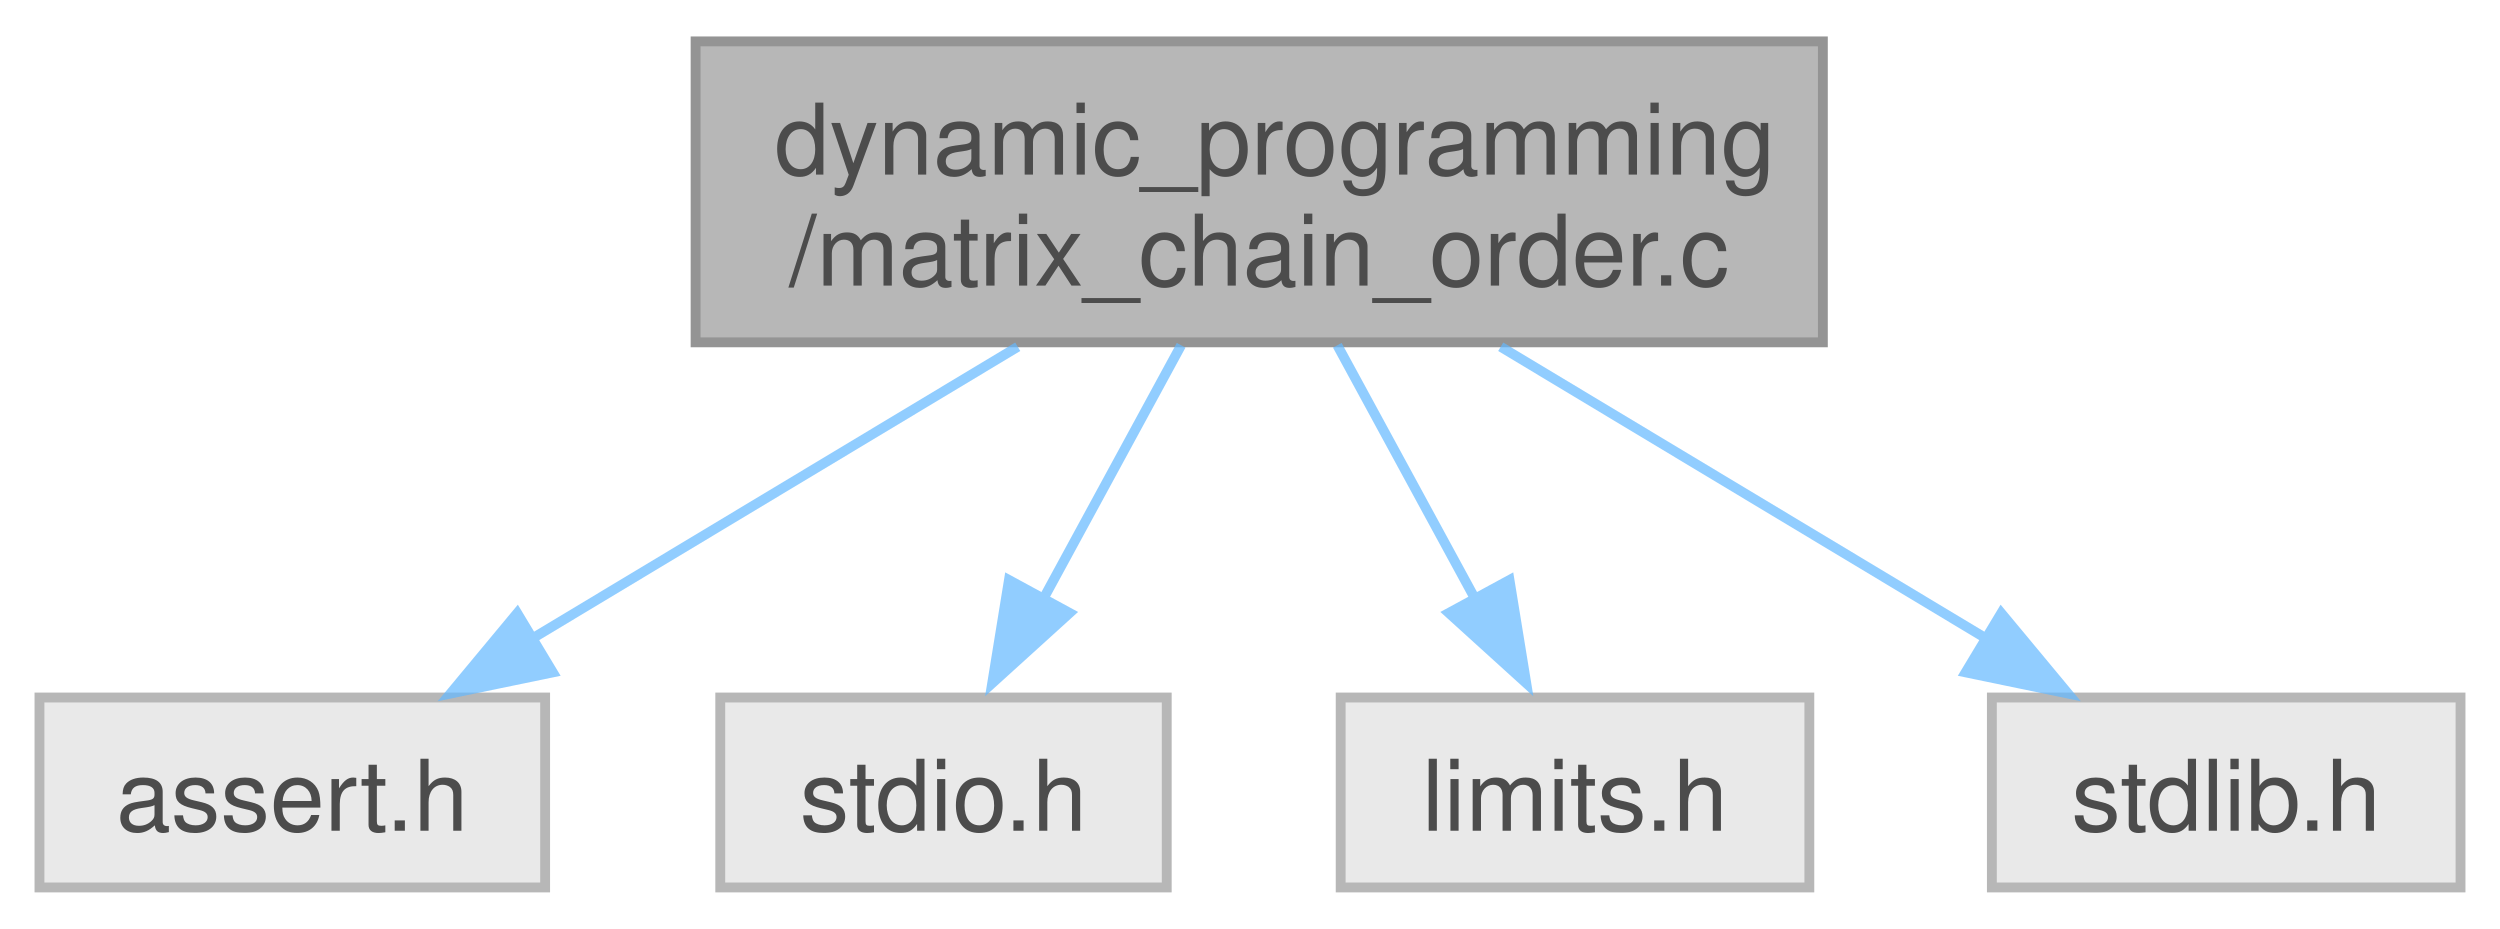
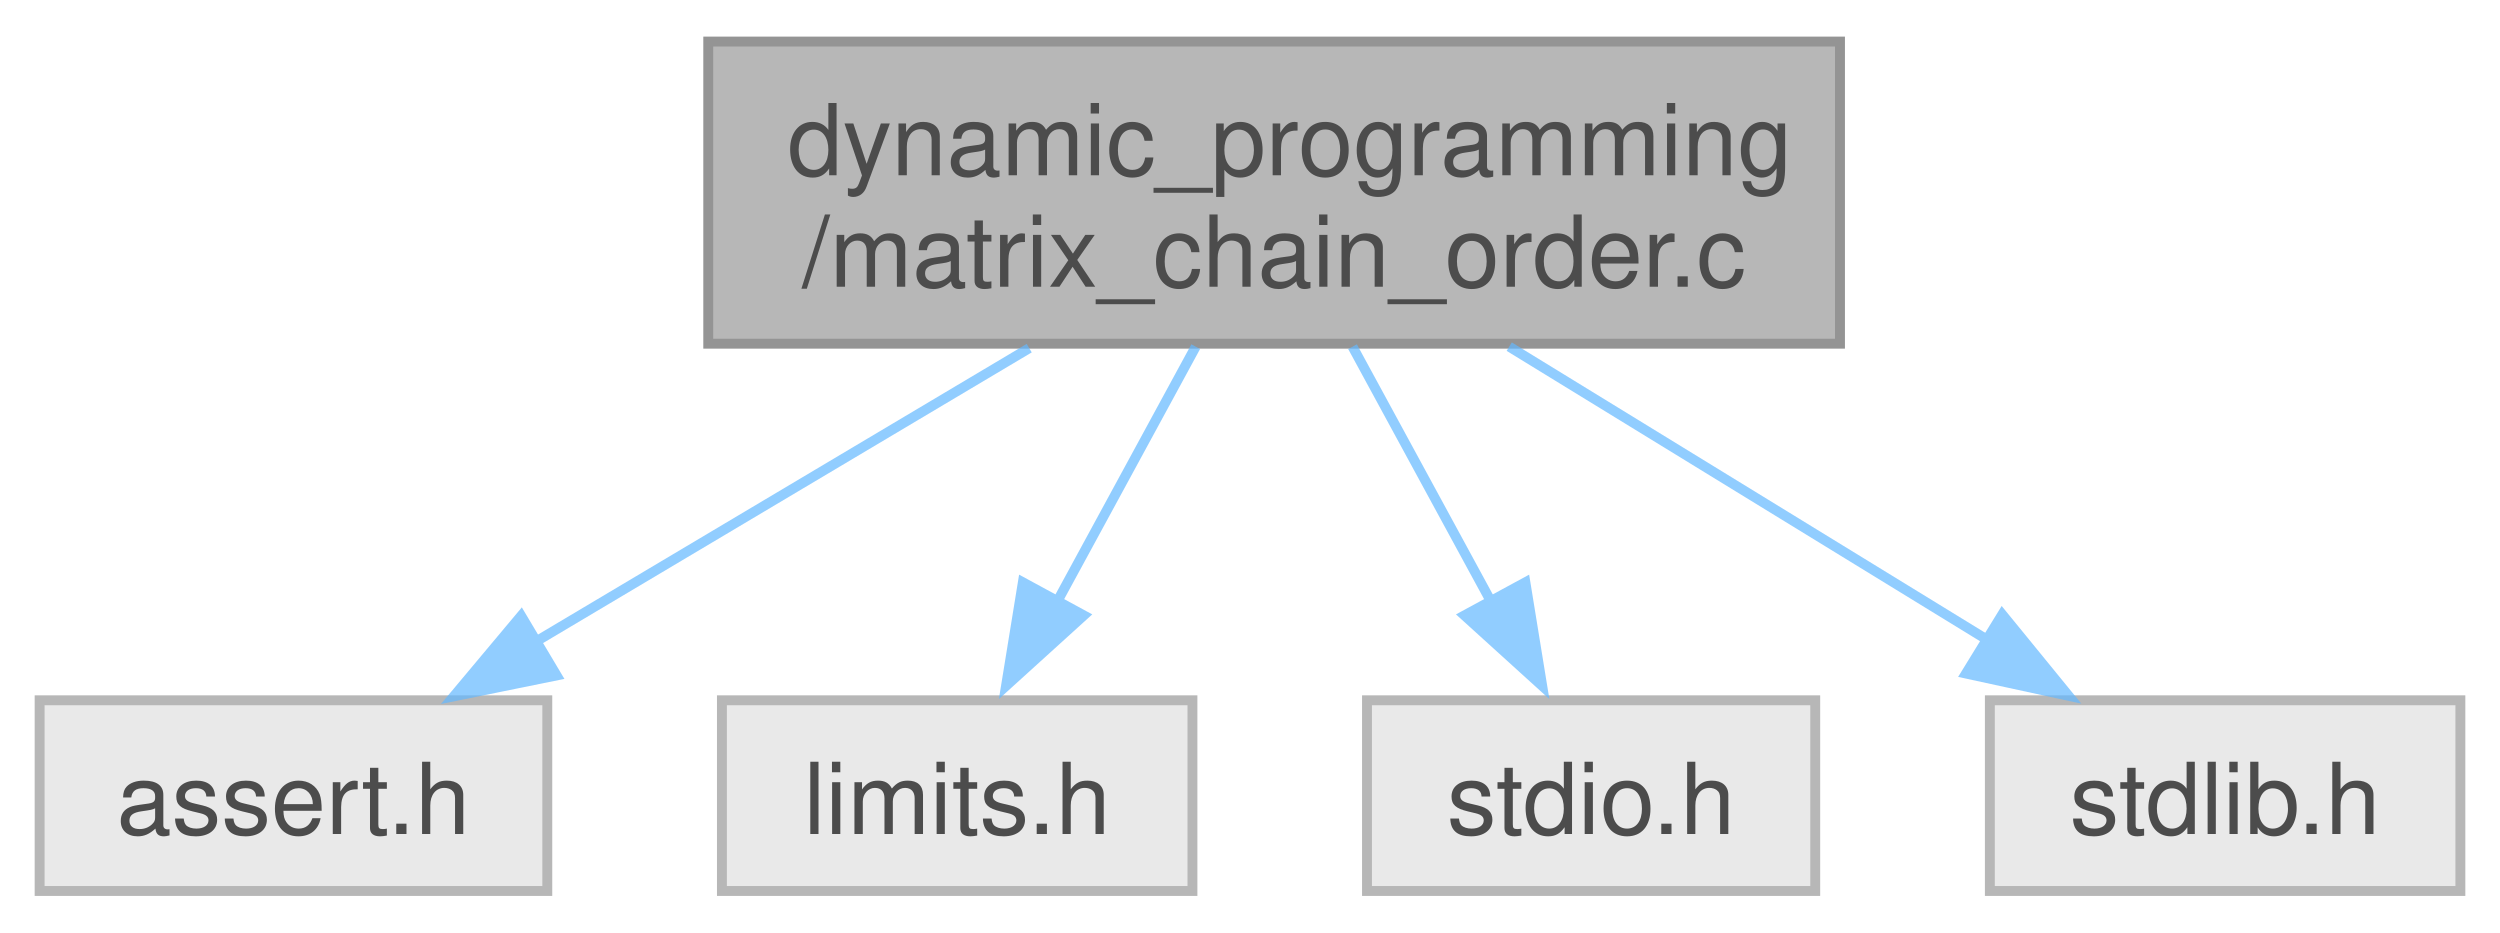
- <svg xmlns="http://www.w3.org/2000/svg" xmlns:xlink="http://www.w3.org/1999/xlink" width="253pt" height="94pt" viewBox="0.00 0.00 253.38 93.75">
+ <svg xmlns="http://www.w3.org/2000/svg" xmlns:xlink="http://www.w3.org/1999/xlink" width="252pt" height="94pt" viewBox="0.00 0.00 252.38 93.75">
  <svg id="main" version="1.1" xml:space="preserve">
    <style type="text/css">
.node, .edge {opacity: 0.7;}
.node.selected, .edge.selected {opacity: 1;}
.edge:hover path { stroke: red; }
.edge:hover polygon { stroke: red; fill: red; }
</style>
    <svg id="graph" class="graph">
      <g id="graph0" class="graph" transform="scale(1 1) rotate(0) translate(4 89.75)">
        <g id="Node000001" class="node">
          <g id="a_Node000001">
            <a xlink:title="Matrix Chain Order">
-               <polygon fill="#999999" stroke="#666666" points="180.75,-85.75 66.5,-85.75 66.5,-55.25 180.75,-55.25 180.75,-85.75" />
-               <text text-anchor="start" x="74.5" y="-72.25" font-family="Helvetica,sans-Serif" font-size="10.00">dynamic_programming</text>
-               <text text-anchor="middle" x="123.62" y="-61" font-family="Helvetica,sans-Serif" font-size="10.00">/matrix_chain_order.c</text>
+               <polygon fill="#999999" stroke="#666666" points="181.75,-85.75 67.5,-85.75 67.5,-55.25 181.75,-55.25 181.75,-85.75" />
+               <text text-anchor="start" x="75.5" y="-72.25" font-family="Helvetica,sans-Serif" font-size="10.00">dynamic_programming</text>
+               <text text-anchor="middle" x="124.62" y="-61" font-family="Helvetica,sans-Serif" font-size="10.00">/matrix_chain_order.c</text>
            </a>
          </g>
        </g>
        <g id="Node000002" class="node">
          <g id="a_Node000002">
            <a xlink:title=" ">
              <polygon fill="#e0e0e0" stroke="#999999" points="51.25,-19.25 0,-19.25 0,0 51.25,0 51.25,-19.25" />
              <text text-anchor="middle" x="25.62" y="-5.75" font-family="Helvetica,sans-Serif" font-size="10.00">assert.h</text>
            </a>
          </g>
        </g>
        <g id="edge1_Node000001_Node000002" class="edge">
          <g id="a_edge1_Node000001_Node000002">
            <a xlink:title=" ">
-               <path fill="none" stroke="#63b8ff" d="M99.15,-54.8C84.08,-45.74 64.84,-34.19 49.83,-25.16" />
-               <polygon fill="#63b8ff" stroke="#63b8ff" points="52.03,-21.8 41.65,-19.65 48.42,-27.8 52.03,-21.8" />
+               <path fill="none" stroke="#63b8ff" d="M99.9,-54.8C84.68,-45.74 65.24,-34.19 50.07,-25.16" />
+               <polygon fill="#63b8ff" stroke="#63b8ff" points="52.19,-21.76 41.81,-19.65 48.61,-27.77 52.19,-21.76" />
            </a>
          </g>
        </g>
        <g id="Node000003" class="node">
          <g id="a_Node000003">
            <a xlink:title=" ">
-               <polygon fill="#e0e0e0" stroke="#999999" points="114.25,-19.25 69,-19.25 69,0 114.25,0 114.25,-19.25" />
-               <text text-anchor="middle" x="91.62" y="-5.75" font-family="Helvetica,sans-Serif" font-size="10.00">stdio.h</text>
+               <polygon fill="#e0e0e0" stroke="#999999" points="116.38,-19.25 68.88,-19.25 68.88,0 116.38,0 116.38,-19.25" />
+               <text text-anchor="middle" x="92.62" y="-5.75" font-family="Helvetica,sans-Serif" font-size="10.00">limits.h</text>
            </a>
          </g>
        </g>
        <g id="edge2_Node000001_Node000003" class="edge">
          <g id="a_edge2_Node000001_Node000003">
            <a xlink:title=" ">
-               <path fill="none" stroke="#63b8ff" d="M115.71,-54.95C111.5,-47.19 106.27,-37.56 101.75,-29.26" />
-               <polygon fill="#63b8ff" stroke="#63b8ff" points="104.41,-27.82 96.56,-20.7 98.26,-31.16 104.41,-27.82" />
+               <path fill="none" stroke="#63b8ff" d="M116.71,-54.95C112.5,-47.19 107.27,-37.56 102.75,-29.26" />
+               <polygon fill="#63b8ff" stroke="#63b8ff" points="105.41,-27.82 97.56,-20.7 99.26,-31.16 105.41,-27.82" />
            </a>
          </g>
        </g>
        <g id="Node000004" class="node">
          <g id="a_Node000004">
            <a xlink:title=" ">
-               <polygon fill="#e0e0e0" stroke="#999999" points="179.38,-19.25 131.88,-19.25 131.88,0 179.38,0 179.38,-19.25" />
-               <text text-anchor="middle" x="155.62" y="-5.75" font-family="Helvetica,sans-Serif" font-size="10.00">limits.h</text>
+               <polygon fill="#e0e0e0" stroke="#999999" points="179.25,-19.25 134,-19.25 134,0 179.25,0 179.25,-19.25" />
+               <text text-anchor="middle" x="156.62" y="-5.75" font-family="Helvetica,sans-Serif" font-size="10.00">stdio.h</text>
            </a>
          </g>
        </g>
        <g id="edge3_Node000001_Node000004" class="edge">
          <g id="a_edge3_Node000001_Node000004">
            <a xlink:title=" ">
-               <path fill="none" stroke="#63b8ff" d="M131.54,-54.95C135.75,-47.19 140.98,-37.56 145.5,-29.26" />
-               <polygon fill="#63b8ff" stroke="#63b8ff" points="148.99,-31.16 150.69,-20.7 142.84,-27.82 148.99,-31.16" />
+               <path fill="none" stroke="#63b8ff" d="M132.54,-54.95C136.75,-47.19 141.98,-37.56 146.5,-29.26" />
+               <polygon fill="#63b8ff" stroke="#63b8ff" points="149.99,-31.16 151.69,-20.7 143.84,-27.82 149.99,-31.16" />
            </a>
          </g>
        </g>
        <g id="Node000005" class="node">
          <g id="a_Node000005">
            <a xlink:title=" ">
-               <polygon fill="#e0e0e0" stroke="#999999" points="245.38,-19.25 197.88,-19.25 197.88,0 245.38,0 245.38,-19.25" />
-               <text text-anchor="middle" x="221.62" y="-5.75" font-family="Helvetica,sans-Serif" font-size="10.00">stdlib.h</text>
+               <polygon fill="#e0e0e0" stroke="#999999" points="244.38,-19.25 196.88,-19.25 196.88,0 244.38,0 244.38,-19.25" />
+               <text text-anchor="middle" x="220.62" y="-5.75" font-family="Helvetica,sans-Serif" font-size="10.00">stdlib.h</text>
            </a>
          </g>
        </g>
        <g id="edge4_Node000001_Node000005" class="edge">
          <g id="a_edge4_Node000001_Node000005">
            <a xlink:title=" ">
-               <path fill="none" stroke="#63b8ff" d="M148.1,-54.8C163.17,-45.74 182.41,-34.19 197.42,-25.16" />
-               <polygon fill="#63b8ff" stroke="#63b8ff" points="198.83,-27.8 205.6,-19.65 195.22,-21.8 198.83,-27.8" />
+               <path fill="none" stroke="#63b8ff" d="M148.36,-54.95C163.11,-45.9 182.02,-34.3 196.8,-25.24" />
+               <polygon fill="#63b8ff" stroke="#63b8ff" points="198.13,-27.91 204.83,-19.7 194.47,-21.95 198.13,-27.91" />
            </a>
          </g>
        </g>
      </g>
    </svg>
  </svg>
  <style type="text/css">

[data-mouse-over-selected='false'] { opacity: 0.7; }
[data-mouse-over-selected='true']  { opacity: 1.0; }

</style>
</svg>
